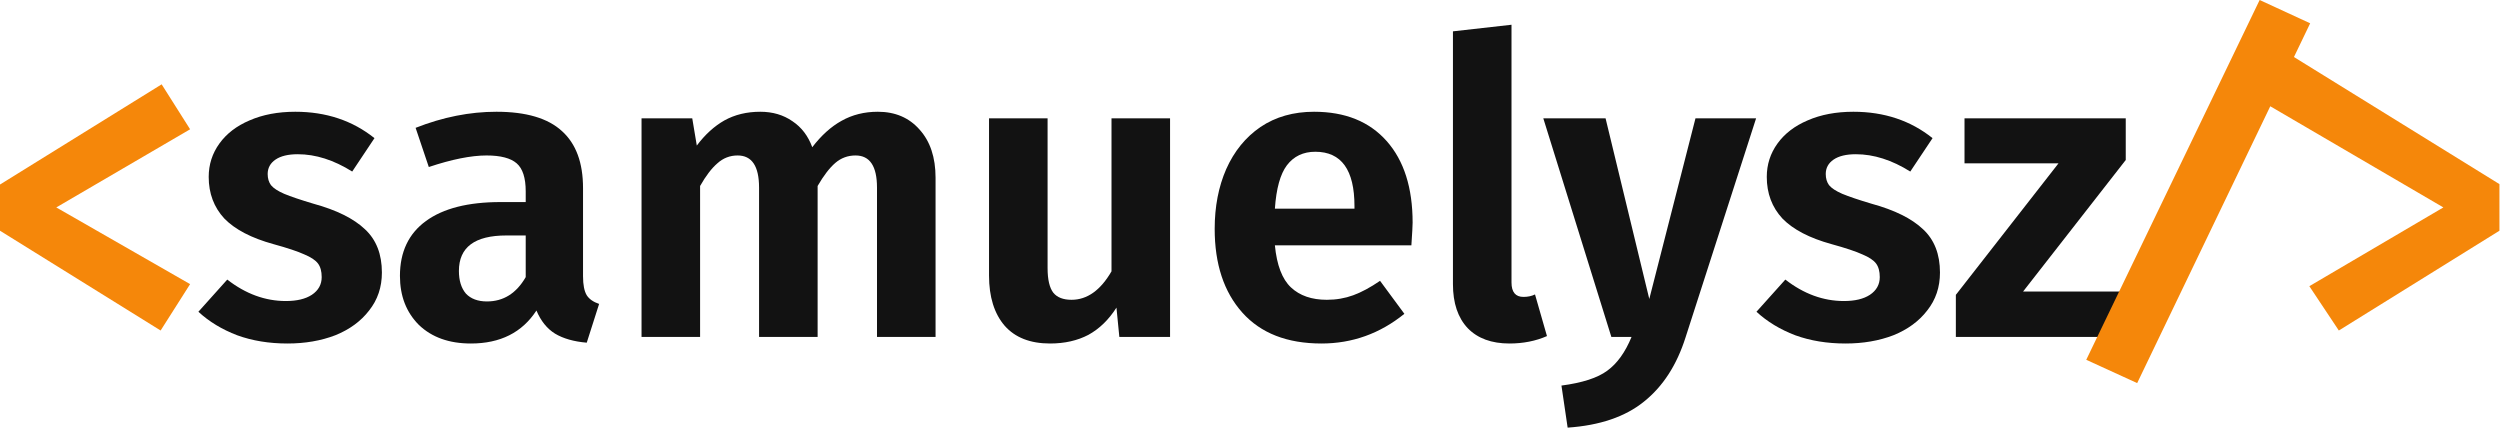
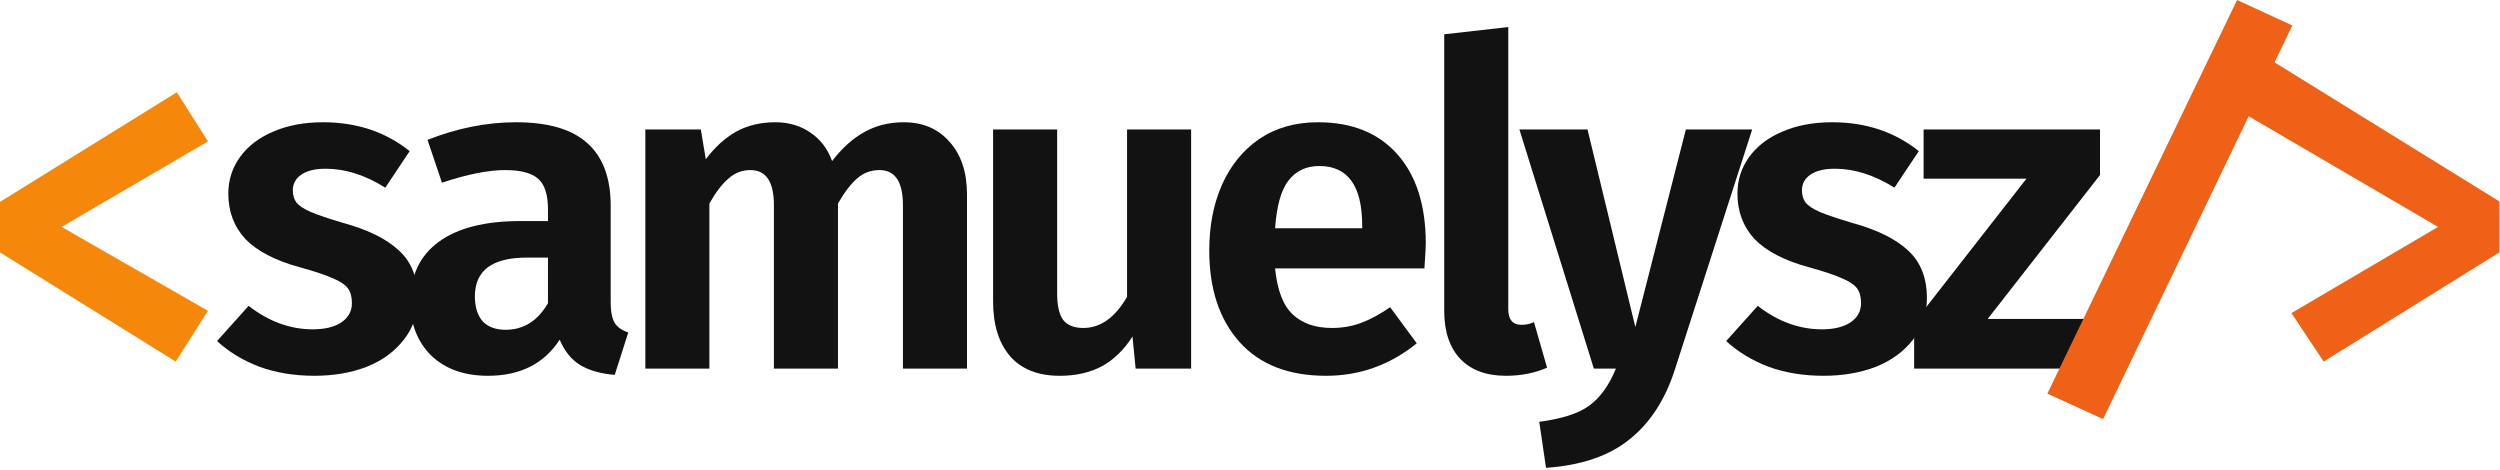
- <svg xmlns="http://www.w3.org/2000/svg" width="291" height="50" viewBox="0 0 291 50" fill="none">
-   <path d="M247.437 13.776V18.624L235.485 33.936H247.677L247.005 39.216H227.661V34.32L239.613 19.008H228.669V13.776H247.437Z" fill="#121212" />
-   <path d="M215.733 13.008C219.317 13.008 222.389 14.032 224.949 16.08L222.357 19.968C220.213 18.624 218.101 17.952 216.021 17.952C214.901 17.952 214.037 18.16 213.429 18.576C212.821 18.992 212.517 19.552 212.517 20.256C212.517 20.768 212.645 21.2 212.901 21.552C213.189 21.904 213.701 22.24 214.437 22.56C215.205 22.88 216.341 23.264 217.845 23.712C220.533 24.448 222.533 25.44 223.845 26.688C225.157 27.904 225.813 29.584 225.813 31.728C225.813 33.424 225.317 34.896 224.325 36.144C223.365 37.392 222.053 38.352 220.389 39.024C218.725 39.664 216.869 39.984 214.821 39.984C212.677 39.984 210.725 39.664 208.965 39.024C207.205 38.352 205.701 37.44 204.453 36.288L207.813 32.544C209.957 34.208 212.229 35.04 214.629 35.04C215.909 35.04 216.917 34.8 217.653 34.32C218.421 33.808 218.805 33.12 218.805 32.256C218.805 31.584 218.661 31.056 218.373 30.672C218.085 30.288 217.557 29.936 216.789 29.616C216.021 29.264 214.821 28.864 213.189 28.416C210.629 27.712 208.725 26.72 207.477 25.44C206.261 24.128 205.653 22.512 205.653 20.592C205.653 19.152 206.069 17.856 206.901 16.704C207.733 15.552 208.901 14.656 210.405 14.016C211.941 13.344 213.717 13.008 215.733 13.008Z" fill="#121212" />
-   <path d="M196.201 39.264C195.177 42.496 193.561 44.992 191.353 46.752C189.177 48.512 186.217 49.52 182.473 49.776L181.753 44.88C184.185 44.56 185.961 43.984 187.081 43.152C188.233 42.32 189.177 41.008 189.913 39.216H187.561L179.641 13.776H186.889L191.977 34.8L197.353 13.776H204.409L196.201 39.264Z" fill="#121212" />
-   <path d="M265.015 5.4L290.935 21.432V26.856L272.239 38.472L268.807 33.312L284.407 24.144L261.655 10.848L265.015 5.4ZM248.767 44.592L242.839 41.88L263.023 0L268.903 2.712L248.767 44.592Z" fill="#F5870A" />
-   <path d="M175.699 39.984C173.619 39.984 172.003 39.392 170.851 38.208C169.699 36.992 169.123 35.28 169.123 33.072V3.648L175.939 2.88V32.88C175.939 34 176.403 34.56 177.331 34.56C177.843 34.56 178.291 34.464 178.675 34.272L180.067 39.12C178.755 39.696 177.299 39.984 175.699 39.984Z" fill="#121212" />
-   <path d="M164.429 25.92C164.429 26.24 164.381 27.12 164.285 28.56H148.397C148.621 30.864 149.245 32.496 150.269 33.456C151.293 34.416 152.685 34.896 154.445 34.896C155.533 34.896 156.557 34.72 157.517 34.368C158.477 34.016 159.517 33.456 160.637 32.688L163.469 36.528C160.621 38.832 157.405 39.984 153.821 39.984C149.821 39.984 146.749 38.784 144.605 36.384C142.461 33.984 141.389 30.736 141.389 26.64C141.389 24.048 141.837 21.728 142.733 19.68C143.661 17.6 144.989 15.968 146.717 14.784C148.477 13.6 150.557 13.008 152.957 13.008C156.573 13.008 159.389 14.144 161.405 16.416C163.421 18.688 164.429 21.856 164.429 25.92ZM157.661 24C157.661 19.776 156.141 17.664 153.101 17.664C151.693 17.664 150.589 18.192 149.789 19.248C149.021 20.272 148.557 21.952 148.397 24.288H157.661V24Z" fill="#121212" />
-   <path d="M136.195 39.216H130.291L129.955 35.808C129.059 37.216 127.971 38.272 126.691 38.976C125.411 39.648 123.923 39.984 122.227 39.984C119.923 39.984 118.163 39.296 116.947 37.92C115.731 36.512 115.123 34.56 115.123 32.064V13.776H121.939V31.2C121.939 32.544 122.163 33.504 122.611 34.08C123.059 34.624 123.763 34.896 124.723 34.896C126.547 34.896 128.099 33.792 129.379 31.584V13.776H136.195V39.216Z" fill="#121212" />
-   <path d="M102.179 13.008C104.195 13.008 105.811 13.696 107.027 15.072C108.275 16.448 108.899 18.32 108.899 20.688V39.216H102.083V21.84C102.083 19.344 101.251 18.096 99.587 18.096C98.691 18.096 97.907 18.384 97.235 18.96C96.563 19.536 95.875 20.432 95.171 21.648V39.216H88.355V21.84C88.355 19.344 87.523 18.096 85.859 18.096C84.963 18.096 84.179 18.4 83.507 19.008C82.835 19.584 82.163 20.464 81.491 21.648V39.216H74.675V13.776H80.579L81.107 16.944C82.067 15.664 83.139 14.688 84.323 14.016C85.539 13.344 86.931 13.008 88.499 13.008C89.939 13.008 91.187 13.376 92.243 14.112C93.299 14.816 94.067 15.824 94.547 17.136C95.603 15.76 96.739 14.736 97.955 14.064C99.203 13.36 100.611 13.008 102.179 13.008Z" fill="#121212" />
-   <path d="M67.865 32.16C67.865 33.152 68.009 33.888 68.297 34.368C68.585 34.816 69.065 35.152 69.737 35.376L68.297 39.888C66.793 39.76 65.561 39.408 64.601 38.832C63.673 38.256 62.953 37.36 62.441 36.144C60.777 38.704 58.233 39.984 54.809 39.984C52.281 39.984 50.265 39.264 48.761 37.824C47.289 36.352 46.553 34.448 46.553 32.112C46.553 29.328 47.561 27.2 49.577 25.728C51.593 24.256 54.489 23.52 58.265 23.52H61.193V22.272C61.193 20.704 60.841 19.616 60.137 19.008C59.433 18.4 58.265 18.096 56.633 18.096C54.841 18.096 52.601 18.544 49.913 19.44L48.377 14.88C51.545 13.632 54.681 13.008 57.785 13.008C61.241 13.008 63.785 13.76 65.417 15.264C67.049 16.736 67.865 18.944 67.865 21.888V32.16ZM56.681 35.088C58.601 35.088 60.105 34.144 61.193 32.256V27.408H58.937C55.257 27.408 53.417 28.784 53.417 31.536C53.417 32.656 53.689 33.536 54.233 34.176C54.809 34.784 55.625 35.088 56.681 35.088Z" fill="#121212" />
+ <svg xmlns="http://www.w3.org/2000/svg" width="266" height="50" viewBox="0 0 266 50" fill="none">
+   <path d="M223.44 13.776V18.624L211.488 33.936H223.68L223.008 39.216H203.664V34.32L215.616 19.008H204.672V13.776H223.44Z" fill="#121212" />
+   <path d="M194.944 13.008C198.528 13.008 201.6 14.032 204.16 16.08L201.568 19.968C199.424 18.624 197.312 17.952 195.232 17.952C194.112 17.952 193.248 18.16 192.64 18.576C192.032 18.992 191.728 19.552 191.728 20.256C191.728 20.768 191.856 21.2 192.112 21.552C192.4 21.904 192.912 22.24 193.648 22.56C194.416 22.88 195.552 23.264 197.056 23.712C199.744 24.448 201.744 25.44 203.056 26.688C204.368 27.904 205.024 29.584 205.024 31.728C205.024 33.424 204.528 34.896 203.536 36.144C202.576 37.392 201.264 38.352 199.6 39.024C197.936 39.664 196.08 39.984 194.032 39.984C191.888 39.984 189.936 39.664 188.176 39.024C186.416 38.352 184.912 37.44 183.664 36.288L187.024 32.544C189.168 34.208 191.44 35.04 193.84 35.04C195.12 35.04 196.128 34.8 196.864 34.32C197.632 33.808 198.016 33.12 198.016 32.256C198.016 31.584 197.872 31.056 197.584 30.672C197.296 30.288 196.768 29.936 196 29.616C195.232 29.264 194.032 28.864 192.4 28.416C189.84 27.712 187.936 26.72 186.688 25.44C185.472 24.128 184.864 22.512 184.864 20.592C184.864 19.152 185.28 17.856 186.112 16.704C186.944 15.552 188.112 14.656 189.616 14.016C191.152 13.344 192.928 13.008 194.944 13.008Z" fill="#121212" />
+   <path d="M178.224 39.264C177.2 42.496 175.584 44.992 173.376 46.752C171.2 48.512 168.24 49.52 164.496 49.776L163.776 44.88C166.208 44.56 167.984 43.984 169.104 43.152C170.256 42.32 171.2 41.008 171.936 39.216H169.584L161.664 13.776H168.912L174 34.8L179.376 13.776H186.432L178.224 39.264Z" fill="#121212" />
+   <path d="M240.015 5.4L265.935 21.432V26.856L247.239 38.472L243.807 33.312L259.407 24.144L236.655 10.848L240.015 5.4ZM223.767 44.592L217.839 41.88L238.023 0L243.903 2.712L223.767 44.592Z" fill="#EE6116" />
+   <path d="M160.24 39.984C158.16 39.984 156.544 39.392 155.392 38.208C154.24 36.992 153.664 35.28 153.664 33.072V3.648L160.48 2.88V32.88C160.48 34 160.944 34.56 161.872 34.56C162.384 34.56 162.832 34.464 163.216 34.272L164.608 39.12C163.296 39.696 161.84 39.984 160.24 39.984Z" fill="#121212" />
+   <path d="M151.704 25.92C151.704 26.24 151.656 27.12 151.56 28.56H135.672C135.896 30.864 136.52 32.496 137.544 33.456C138.568 34.416 139.96 34.896 141.72 34.896C142.808 34.896 143.832 34.72 144.792 34.368C145.752 34.016 146.792 33.456 147.912 32.688L150.744 36.528C147.896 38.832 144.68 39.984 141.096 39.984C137.096 39.984 134.024 38.784 131.88 36.384C129.736 33.984 128.664 30.736 128.664 26.64C128.664 24.048 129.112 21.728 130.008 19.68C130.936 17.6 132.264 15.968 133.992 14.784C135.752 13.6 137.832 13.008 140.232 13.008C143.848 13.008 146.664 14.144 148.68 16.416C150.696 18.688 151.704 21.856 151.704 25.92ZM144.936 24C144.936 19.776 143.416 17.664 140.376 17.664C138.968 17.664 137.864 18.192 137.064 19.248C136.296 20.272 135.832 21.952 135.672 24.288H144.936V24Z" fill="#121212" />
+   <path d="M126.736 39.216H120.832L120.496 35.808C119.6 37.216 118.512 38.272 117.232 38.976C115.952 39.648 114.464 39.984 112.768 39.984C110.464 39.984 108.704 39.296 107.488 37.92C106.272 36.512 105.664 34.56 105.664 32.064V13.776H112.48V31.2C112.48 32.544 112.704 33.504 113.152 34.08C113.6 34.624 114.304 34.896 115.264 34.896C117.088 34.896 118.64 33.792 119.92 31.584V13.776H126.736V39.216Z" fill="#121212" />
+   <path d="M96.168 13.008C98.184 13.008 99.8 13.696 101.016 15.072C102.264 16.448 102.888 18.32 102.888 20.688V39.216H96.072V21.84C96.072 19.344 95.24 18.096 93.576 18.096C92.68 18.096 91.896 18.384 91.224 18.96C90.552 19.536 89.864 20.432 89.16 21.648V39.216H82.344V21.84C82.344 19.344 81.512 18.096 79.848 18.096C78.952 18.096 78.168 18.4 77.496 19.008C76.824 19.584 76.152 20.464 75.48 21.648V39.216H68.664V13.776H74.568L75.096 16.944C76.056 15.664 77.128 14.688 78.312 14.016C79.528 13.344 80.92 13.008 82.488 13.008C83.928 13.008 85.176 13.376 86.232 14.112C87.288 14.816 88.056 15.824 88.536 17.136C89.592 15.76 90.728 14.736 91.944 14.064C93.192 13.36 94.6 13.008 96.168 13.008Z" fill="#121212" />
+   <path d="M64.976 32.16C64.976 33.152 65.12 33.888 65.408 34.368C65.696 34.816 66.176 35.152 66.848 35.376L65.408 39.888C63.904 39.76 62.672 39.408 61.712 38.832C60.784 38.256 60.064 37.36 59.552 36.144C57.888 38.704 55.344 39.984 51.92 39.984C49.392 39.984 47.376 39.264 45.872 37.824C44.4 36.352 43.664 34.448 43.664 32.112C43.664 29.328 44.672 27.2 46.688 25.728C48.704 24.256 51.6 23.52 55.376 23.52H58.304V22.272C58.304 20.704 57.952 19.616 57.248 19.008C56.544 18.4 55.376 18.096 53.744 18.096C51.952 18.096 49.712 18.544 47.024 19.44L45.488 14.88C48.656 13.632 51.792 13.008 54.896 13.008C58.352 13.008 60.896 13.76 62.528 15.264C64.16 16.736 64.976 18.944 64.976 21.888V32.16ZM53.792 35.088C55.712 35.088 57.216 34.144 58.304 32.256V27.408H56.048C52.368 27.408 50.528 28.784 50.528 31.536C50.528 32.656 50.8 33.536 51.344 34.176C51.92 34.784 52.736 35.088 53.792 35.088Z" fill="#121212" />
  <path d="M34.373 13.008C37.957 13.008 41.029 14.032 43.589 16.08L40.997 19.968C38.853 18.624 36.741 17.952 34.661 17.952C33.541 17.952 32.677 18.16 32.069 18.576C31.461 18.992 31.157 19.552 31.157 20.256C31.157 20.768 31.285 21.2 31.541 21.552C31.829 21.904 32.341 22.24 33.077 22.56C33.845 22.88 34.981 23.264 36.485 23.712C39.173 24.448 41.173 25.44 42.485 26.688C43.797 27.904 44.453 29.584 44.453 31.728C44.453 33.424 43.957 34.896 42.965 36.144C42.005 37.392 40.693 38.352 39.029 39.024C37.365 39.664 35.509 39.984 33.461 39.984C31.317 39.984 29.365 39.664 27.605 39.024C25.845 38.352 24.341 37.44 23.093 36.288L26.453 32.544C28.597 34.208 30.869 35.04 33.269 35.04C34.549 35.04 35.557 34.8 36.293 34.32C37.061 33.808 37.445 33.12 37.445 32.256C37.445 31.584 37.301 31.056 37.013 30.672C36.725 30.288 36.197 29.936 35.429 29.616C34.661 29.264 33.461 28.864 31.829 28.416C29.269 27.712 27.365 26.72 26.117 25.44C24.901 24.128 24.293 22.512 24.293 20.592C24.293 19.152 24.709 17.856 25.541 16.704C26.373 15.552 27.541 14.656 29.045 14.016C30.581 13.344 32.357 13.008 34.373 13.008Z" fill="#121212" />
  <path d="M18.816 9.816L22.128 15.048L6.552 24.144L22.128 33.072L18.696 38.472L0 26.856V21.48L18.816 9.816Z" fill="#F5870A" />
</svg>
